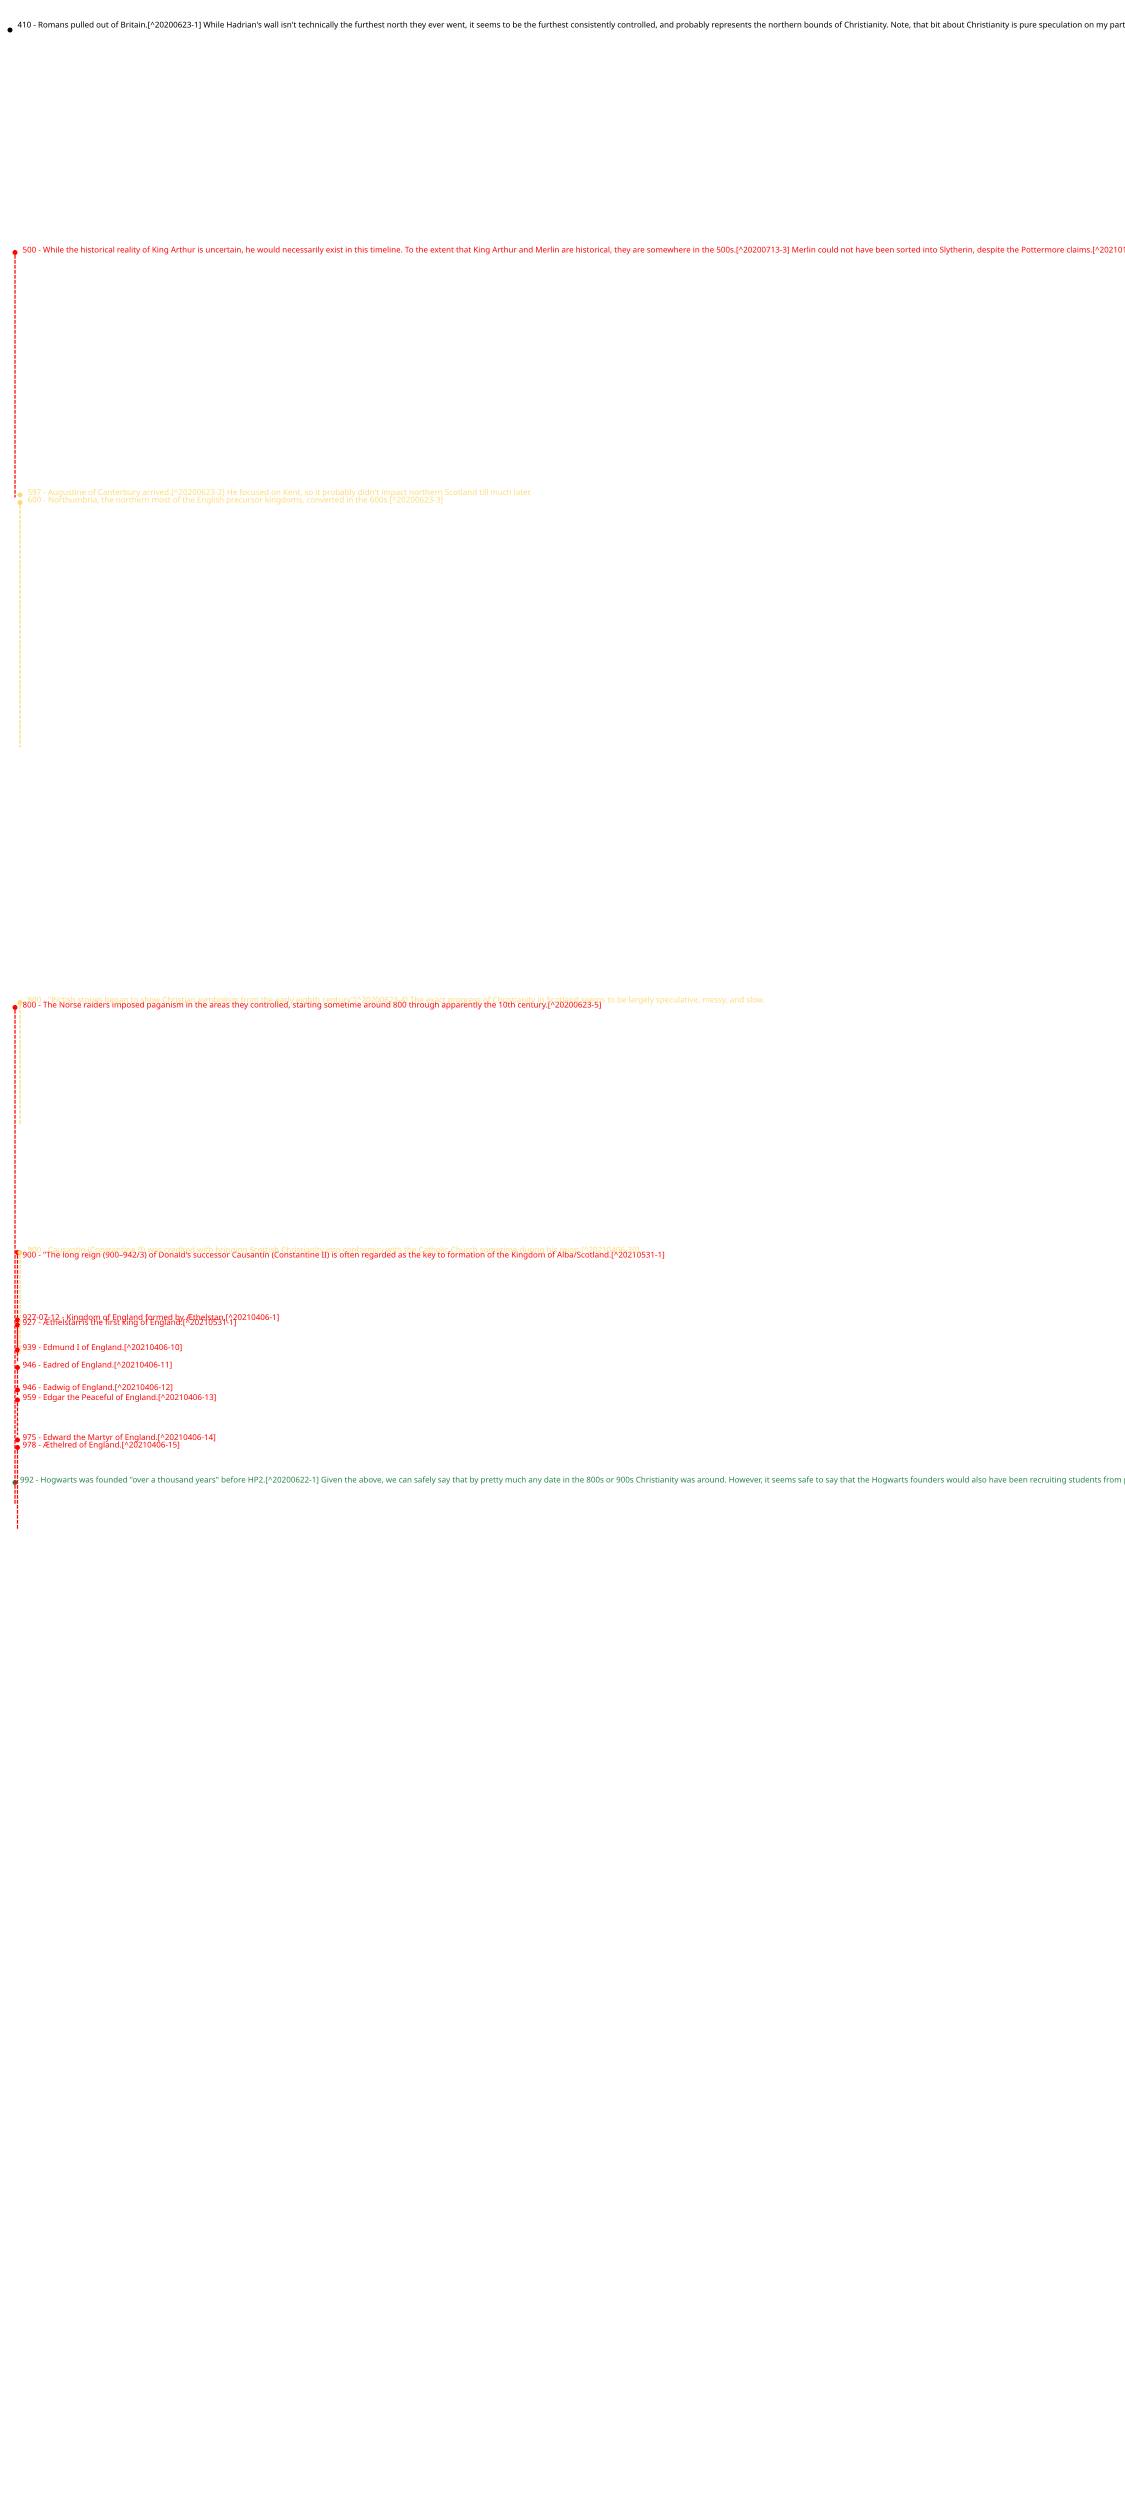
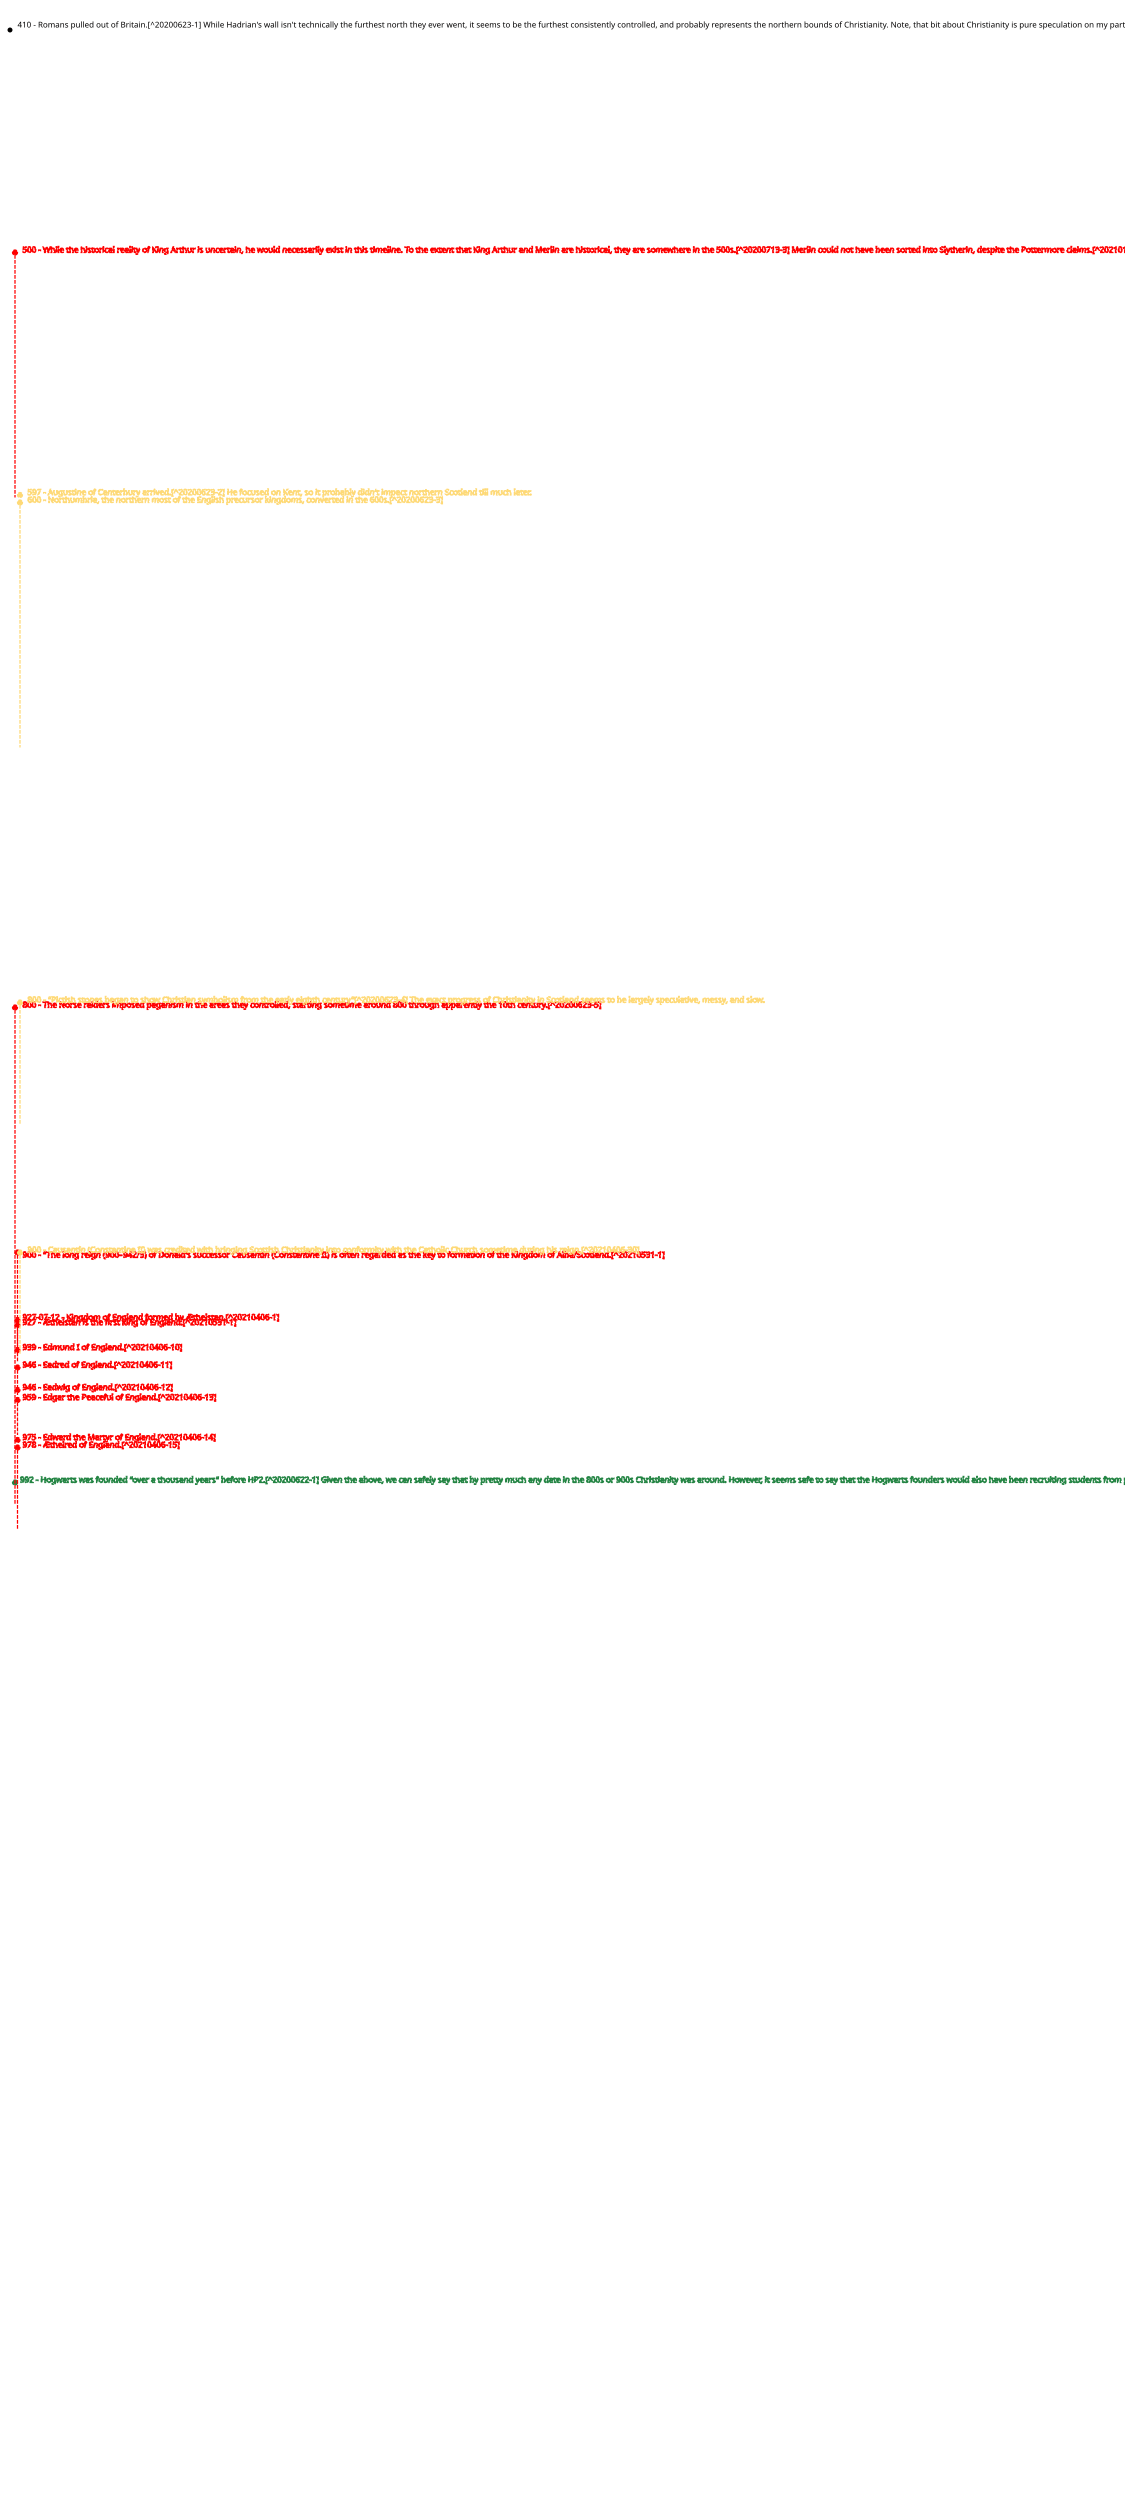
<svg xmlns="http://www.w3.org/2000/svg" preserveAspectRatio="xMinYMin meet" viewBox="0 0 450 1000">
-   <g transform="translate(2,-400)" id="World">
+   <g transform="translate(2,-400)" style="fill:#010000;fill-opacity:1;" id="World">
    <g transform="translate(0,410)">
      <defs>
        <rect id="wrap" x="5" y="1" width="200" height="80" />
      </defs>
-       <circle style="fill:#010000;fill-opacity:1;" r="1" cx="2" cy="2" />
+       <circle r="1" cx="2" cy="2" />
      <text x="5" y="1" style="text-overflow:ellipsis;font-style:normal;font-variant:normal;font-weight:normal;font-stretch:normal;font-size:3.200px;line-height:1;font-family:sans-serif;font-variant-ligatures:normal;font-variant-caps:normal;font-variant-numeric:normal;font-variant-east-asian:normal;white-space: pre-line;shape-inside: url(#wrap);">
				410 - Romans pulled out of Britain.[^20200623-1]  While Hadrian's wall isn't 
				technically the furthest north they ever went, it seems to be the furthest 
				consistently controlled, and probably represents the northern bounds of 
				Christianity. Note, that bit about Christianity is pure speculation on my part.  
				Interestingly, the oldest known "split-nib metal dip pen" dates from 
				around then.[^20200816-1]
			</text>
    </g>
-     <g transform="translate(1,0)" id="HP">
+     <g transform="translate(1,0)" style="fill:#238443;fill-opacity:1;stroke-width:0.5;stroke:#238443;stroke-opacity:1;stroke-miterlimit:4;stroke-dasharray:1.5,0.5;stroke-dashoffset:0" id="HP">
      <g transform="translate(0,992)">
        <defs>
          <rect id="wrap" x="5" y="1" width="200" height="80" />
        </defs>
-         <circle style="fill:#238443;fill-opacity:1;" r="1" cx="3" cy="1" />
+         <circle r="1" cx="3" cy="1" />
        <text style="text-overflow:ellipsis;font-style:normal;font-variant:normal;font-weight:normal;font-stretch:normal;font-size:3.200px;line-height:1;font-family:sans-serif;font-variant-ligatures:normal;font-variant-caps:normal;font-variant-numeric:normal;font-variant-east-asian:normal;white-space: pre-line;shape-inside: url(#wrap);fill: #238443;" x="5" y="1">
					992 - Hogwarts was founded "over a thousand years" before HP2.[^20200622-1] Given
					the above, we can safely say that by pretty much any date in the 800s or 900s
					Christianity was around. However, it seems safe to say that the Hogwarts
					founders would also have been recruiting students from pagan backgrounds as
					well. While the Christian students might have been very anti-magic, the pagan
					ones would more likely have seen magic as part of their religion. Be they
					druids, or Norse, the pagan priest classes no doubt included as much magic as
					Mrs. Rowling inserts into the Egyptian priest class.  While the Cannon text
					only hints at this, there is really no other good way to explain what Bill is
					doing in Egypt. There was no Statute of Secrecy after all.
				</text>
      </g>
    </g>
-     <g transform="translate(2,0)" id="British">
+     <g transform="translate(2,0)" style="fill:#ff0000;fill-opacity:1;stroke-width:0.5;stroke:#ff0000;stroke-opacity:1;stroke-miterlimit:4;stroke-dasharray:1.5,0.5;stroke-dashoffset:0" id="Scotish">
+       <g transform="translate(0,900)">
+         <defs>
+           <rect id="wrap" x="5" y="1" width="200" height="80" />
+         </defs>
+         <circle r="1" cx="3" cy="1" />
+         <polyline points="3,0 3,42" />
+         <text transform="translate(0,2)" style="text-overflow:ellipsis;font-style:normal;font-variant:normal;font-weight:normal;font-stretch:normal;font-size:3.200px;line-height:1;font-family:sans-serif;font-variant-ligatures:normal;font-variant-caps:normal;font-variant-numeric:normal;font-variant-east-asian:normal;white-space: pre-line;shape-inside: url(#wrap);fill: #ff0000;" x="5" y="1">
+ 					900 - "The long reign (900–942/3) of Donald's successor Causantín (Constantine II)
+ 					is often regarded as the key to formation of the Kingdom of Alba/Scotland.[^20210531-1]
+ 				</text>
+       </g>
+     </g>
+     <g transform="translate(2,0)" style="fill:#ff0000;fill-opacity:1;stroke-width:0.5;stroke:#ff0000;stroke-opacity:1;stroke-miterlimit:4;stroke-dasharray:1.5,0.5;stroke-dashoffset:0" id="English">
      <g transform="translate(0,500)">
        <defs>
          <rect id="wrap" x="5" y="1" width="200" height="80" />
        </defs>
-         <circle style="fill:#ff0000;fill-opacity:1;" r="1" cx="2" cy="1" />
-         <polyline style="fill:#ff0000;fill-opacity:1;stroke-width:0.5;stroke:#ff0000;stroke-opacity:1;stroke-miterlimit:4;stroke-dasharray:1.5,0.5;stroke-dashoffset:0" points="2,0 2,99" />
+         <circle r="1" cx="2" cy="1" />
+         <polyline points="2,0 2,99" />
        <text style="text-overflow:ellipsis;font-style:normal;font-variant:normal;font-weight:normal;font-stretch:normal;font-size:3.200px;line-height:1;font-family:sans-serif;font-variant-ligatures:normal;font-variant-caps:normal;font-variant-numeric:normal;font-variant-east-asian:normal;white-space: pre-line;shape-inside: url(#wrap);fill: #ff0000;" x="5" y="1">
					500 - While the historical reality of King Arthur is uncertain, he would 
					necessarily exist in this timeline.  To the extent that King Arthur and Merlin 
					are historical, they are somewhere in the 500s.[^20200713-3]  Merlin could not 
					have been sorted into Slytherin, despite the Pottermore claims.[^20210111-1]
				</text>
      </g>
-       <g transform="translate(0,900)">
-         <defs>
-           <rect id="wrap" x="5" y="1" width="200" height="80" />
-         </defs>
-         <circle style="fill:#ff0000;fill-opacity:1;" r="1" cx="3" cy="1" />
-         <polyline style="fill:#ff0000;fill-opacity:1;stroke-width:0.5;stroke:#ff0000;stroke-opacity:1;stroke-miterlimit:4;stroke-dasharray:1.5,0.5;stroke-dashoffset:0" points="3,0 3,42" />
-         <text transform="translate(0,2)" style="text-overflow:ellipsis;font-style:normal;font-variant:normal;font-weight:normal;font-stretch:normal;font-size:3.200px;line-height:1;font-family:sans-serif;font-variant-ligatures:normal;font-variant-caps:normal;font-variant-numeric:normal;font-variant-east-asian:normal;white-space: pre-line;shape-inside: url(#wrap);fill: #ff0000;" x="5" y="1">
- 					900 - "The long reign (900–942/3) of Donald's successor Causantín (Constantine II)
- 					is often regarded as the key to formation of the Kingdom of Alba/Scotland.[^20210531-1]
- 				</text>
-       </g>
      <g transform="translate(0,927)">
        <defs>
          <rect id="wrap" x="5" y="1" width="200" height="80" />
        </defs>
-         <circle style="fill:#ff0000;fill-opacity:1;" r="1" cx="3" cy="1" />
+         <circle r="1" cx="3" cy="1" />
        <text style="text-overflow:ellipsis;font-style:normal;font-variant:normal;font-weight:normal;font-stretch:normal;font-size:3.200px;line-height:1;font-family:sans-serif;font-variant-ligatures:normal;font-variant-caps:normal;font-variant-numeric:normal;font-variant-east-asian:normal;white-space: pre-line;shape-inside: url(#wrap);fill: #ff0000;" x="5" y="1">
					927-07-12 - Kingdom of England formed by Æthelstan.[^20210406-1]
				</text>
      </g>
      <g transform="translate(0,929)">
        <defs>
          <rect id="wrap" x="5" y="1" width="200" height="80" />
        </defs>
-         <circle style="fill:#ff0000;fill-opacity:1;" r="1" cx="3" cy="1" />
-         <polyline style="fill:#ff0000;fill-opacity:1;stroke-width:0.5;stroke:#ff0000;stroke-opacity:1;stroke-miterlimit:4;stroke-dasharray:1.5,0.5;stroke-dashoffset:0" points="3,0 3,12" />
+         <circle r="1" cx="3" cy="1" />
+         <polyline points="3,0 3,12" />
        <text style="text-overflow:ellipsis;font-style:normal;font-variant:normal;font-weight:normal;font-stretch:normal;font-size:3.200px;line-height:1;font-family:sans-serif;font-variant-ligatures:normal;font-variant-caps:normal;font-variant-numeric:normal;font-variant-east-asian:normal;white-space: pre-line;shape-inside: url(#wrap);fill: #ff0000;" x="5" y="1">
					927 - Æthelstan is the first king of England.[^20210531-1]
				</text>
      </g>
      <g transform="translate(0,802)">
        <defs>
          <rect id="wrap" x="5" y="1" width="200" height="80" />
        </defs>
-         <circle style="fill:#ff0000;fill-opacity:1;" r="1" cx="2" cy="1" />
-         <polyline style="fill:#ff0000;fill-opacity:1;stroke-width:0.5;stroke:#ff0000;stroke-opacity:1;stroke-miterlimit:4;stroke-dasharray:1.5,0.5;stroke-dashoffset:0" points="2,0 2,200" />
-         <text style="text-overflow:ellipsis;font-style:normal;font-variant:normal;font-weight:normal;font-stretch:normal;font-size:3.200px;line-height:1;font-family:sans-serif;font-variant-ligatures:normal;font-variant-caps:normal;font-variant-numeric:normal;font-variant-east-asian:normal;white-space: pre-line;shape-inside: url(#wrap);fill: #ff0000;" inline-size="200px" x="5" y="1">
+         <circle r="1" cx="2" cy="1" />
+         <polyline points="2,0 2,200" />
+         <text style="text-overflow:ellipsis;font-style:normal;font-variant:normal;font-weight:normal;font-stretch:normal;font-size:3.200px;line-height:1;font-family:sans-serif;font-variant-ligatures:normal;font-variant-caps:normal;font-variant-numeric:normal;font-variant-east-asian:normal;white-space: pre-line;shape-inside: url(#wrap);fill: #ff0000;" x="5" y="1">
					800 - The Norse raiders imposed paganism in the areas they controlled, starting
					sometime around 800 through apparently the 10th century.[^20200623-5]
				</text>
      </g>
      <g transform="translate(0,939)">
        <defs>
          <rect id="wrap" x="5" y="1" width="200" height="80" />
        </defs>
-         <circle style="fill:#ff0000;fill-opacity:1;" r="1" cx="3" cy="1" />
-         <polyline style="fill:#ff0000;fill-opacity:1;stroke-width:0.5;stroke:#ff0000;stroke-opacity:1;stroke-miterlimit:4;stroke-dasharray:1.5,0.5;stroke-dashoffset:0" points="3,0 3,6" />
+         <circle r="1" cx="3" cy="1" />
+         <polyline points="3,0 3,6" />
        <text style="text-overflow:ellipsis;font-style:normal;font-variant:normal;font-weight:normal;font-stretch:normal;font-size:3.200px;line-height:1;font-family:sans-serif;font-variant-ligatures:normal;font-variant-caps:normal;font-variant-numeric:normal;font-variant-east-asian:normal;white-space: pre-line;shape-inside: url(#wrap);fill: #ff0000;" x="5" y="1">
					939 - Edmund I of England.[^20210406-10]
				</text>
      </g>
      <g transform="translate(0,946)">
        <defs>
          <rect id="wrap" x="5" y="1" width="200" height="80" />
        </defs>
-         <circle style="fill:#ff0000;fill-opacity:1;" r="1" cx="3" cy="1" />
-         <polyline style="fill:#ff0000;fill-opacity:1;stroke-width:0.5;stroke:#ff0000;stroke-opacity:1;stroke-miterlimit:4;stroke-dasharray:1.5,0.5;stroke-dashoffset:0" points="3,0 3,9" />
+         <circle r="1" cx="3" cy="1" />
+         <polyline points="3,0 3,9" />
        <text style="text-overflow:ellipsis;font-style:normal;font-variant:normal;font-weight:normal;font-stretch:normal;font-size:3.200px;line-height:1;font-family:sans-serif;font-variant-ligatures:normal;font-variant-caps:normal;font-variant-numeric:normal;font-variant-east-asian:normal;white-space: pre-line;shape-inside: url(#wrap);fill: #ff0000;" x="5" y="1">
					946 - Eadred of England.[^20210406-11]
				</text>
      </g>
      <g transform="translate(0,955)">
        <defs>
          <rect id="wrap" x="5" y="1" width="200" height="80" />
        </defs>
-         <circle style="fill:#ff0000;fill-opacity:1;" r="1" cx="3" cy="1" />
-         <polyline style="fill:#ff0000;fill-opacity:1;stroke-width:0.5;stroke:#ff0000;stroke-opacity:1;stroke-miterlimit:4;stroke-dasharray:1.5,0.5;stroke-dashoffset:0" points="3,0 3,3" />
+         <circle r="1" cx="3" cy="1" />
+         <polyline points="3,0 3,3" />
        <text style="text-overflow:ellipsis;font-style:normal;font-variant:normal;font-weight:normal;font-stretch:normal;font-size:3.200px;line-height:1;font-family:sans-serif;font-variant-ligatures:normal;font-variant-caps:normal;font-variant-numeric:normal;font-variant-east-asian:normal;white-space: pre-line;shape-inside: url(#wrap);fill: #ff0000;" x="5" y="1">
					946 - Eadwig of England.[^20210406-12]
				</text>
      </g>
      <g transform="translate(0,959)">
        <defs>
          <rect id="wrap" x="5" y="1" width="200" height="80" />
        </defs>
-         <circle style="fill:#ff0000;fill-opacity:1;" r="1" cx="3" cy="1" />
-         <polyline style="fill:#ff0000;fill-opacity:1;stroke-width:0.5;stroke:#ff0000;stroke-opacity:1;stroke-miterlimit:4;stroke-dasharray:1.5,0.5;stroke-dashoffset:0" points="3,0 3,15" />
+         <circle r="1" cx="3" cy="1" />
+         <polyline points="3,0 3,15" />
        <text style="text-overflow:ellipsis;font-style:normal;font-variant:normal;font-weight:normal;font-stretch:normal;font-size:3.200px;line-height:1;font-family:sans-serif;font-variant-ligatures:normal;font-variant-caps:normal;font-variant-numeric:normal;font-variant-east-asian:normal;white-space: pre-line;shape-inside: url(#wrap);fill: #ff0000;" x="5" y="1">
					959 - Edgar the Peaceful of England.[^20210406-13]
				</text>
      </g>
      <g transform="translate(0,975)">
        <defs>
          <rect id="wrap" x="5" y="1" width="200" height="80" />
        </defs>
-         <circle style="fill:#ff0000;fill-opacity:1;" r="1" cx="3" cy="1" />
-         <polyline style="fill:#ff0000;fill-opacity:1;stroke-width:0.5;stroke:#ff0000;stroke-opacity:1;stroke-miterlimit:4;stroke-dasharray:1.5,0.5;stroke-dashoffset:0" points="3,0 3,2" />
+         <circle r="1" cx="3" cy="1" />
+         <polyline points="3,0 3,2" />
        <text style="text-overflow:ellipsis;font-style:normal;font-variant:normal;font-weight:normal;font-stretch:normal;font-size:3.200px;line-height:1;font-family:sans-serif;font-variant-ligatures:normal;font-variant-caps:normal;font-variant-numeric:normal;font-variant-east-asian:normal;white-space: pre-line;shape-inside: url(#wrap);fill: #ff0000;" x="5" y="1">
					975 - Edward the Martyr of England.[^20210406-14]
				</text>
      </g>
      <g transform="translate(0,978)">
        <defs>
          <rect id="wrap" x="5" y="1" width="200" height="80" />
        </defs>
-         <circle style="fill:#ff0000;fill-opacity:1;" r="1" cx="3" cy="1" />
-         <polyline style="fill:#ff0000;fill-opacity:1;stroke-width:0.5;stroke:#ff0000;stroke-opacity:1;stroke-miterlimit:4;stroke-dasharray:1.5,0.5;stroke-dashoffset:0" points="3,0 3,34" />
+         <circle r="1" cx="3" cy="1" />
+         <polyline points="3,0 3,34" />
        <text style="text-overflow:ellipsis;font-style:normal;font-variant:normal;font-weight:normal;font-stretch:normal;font-size:3.200px;line-height:1;font-family:sans-serif;font-variant-ligatures:normal;font-variant-caps:normal;font-variant-numeric:normal;font-variant-east-asian:normal;white-space: pre-line;shape-inside: url(#wrap);fill: #ff0000;" x="5" y="1">
					978 - Æthelred of England.[^20210406-15]
				</text>
      </g>
    </g>
-     <g transform="translate(4,0)" id="Church">
+     <g transform="translate(4,0)" style="fill:#fed976;fill-opacity:1;stroke-width:0.5;stroke:#fed976;stroke-opacity:1;stroke-miterlimit:4;stroke-dasharray:1.5,0.5;stroke-dashoffset:0" id="Church">
      <g transform="translate(0,900)">
        <defs>
          <rect id="wrap" x="5" y="1" width="200" height="80" />
        </defs>
-         <circle style="fill:#fed976;fill-opacity:1;" r="1" cx="2" cy="1" />
-         <polyline style="fill:#fed976;fill-opacity:1;stroke-width:0.5;stroke:#fed976;stroke-opacity:1;stroke-miterlimit:4;stroke-dasharray:1.5,0.5;stroke-dashoffset:0" points="2,0 2,42" />
+         <circle r="1" cx="2" cy="1" />
+         <polyline points="2,0 2,42" />
        <text style="text-overflow:ellipsis;font-style:normal;font-variant:normal;font-weight:normal;font-stretch:normal;font-size:3.200px;line-height:1;font-family:sans-serif;font-variant-ligatures:normal;font-variant-caps:normal;font-variant-numeric:normal;font-variant-east-asian:normal;white-space: pre-line;shape-inside: url(#wrap);fill: #fed976;" x="5" y="1">
					900 - Causantín (Constantine II) was credited with bringing Scottish Christianity into conformity with the Catholic Church sometime during his reign.[^20210406-30]
				</text>
      </g>
      <g transform="translate(0,597)">
        <defs>
          <rect id="wrap" x="5" y="1" width="200" height="80" />
        </defs>
-         <circle style="fill:#fed976;fill-opacity:1;" r="1" cx="2" cy="1" />
+         <circle r="1" cx="2" cy="1" />
        <text style="text-overflow:ellipsis;font-style:normal;font-variant:normal;font-weight:normal;font-stretch:normal;font-size:3.200px;line-height:1;font-family:sans-serif;font-variant-ligatures:normal;font-variant-caps:normal;font-variant-numeric:normal;font-variant-east-asian:normal;white-space: pre-line;shape-inside: url(#wrap);fill: #fed976;" inline-size="200px" x="5" y="1">
					597 - Augustine of Canterbury arrived.[^20200623-2] He focused on Kent, so it probably didn't impact northern Scotland till much later.
					</text>
      </g>
      <g transform="translate(0,600)">
        <defs>
          <rect id="wrap" x="5" y="1" width="200" height="80" />
        </defs>
-         <circle style="fill:#fed976;fill-opacity:1;" r="1" cx="2" cy="1" />
-         <polyline style="fill:#fed976;fill-opacity:1;stroke-width:0.5;stroke:#fed976;stroke-opacity:1;stroke-miterlimit:4;stroke-dasharray:1.5,0.5;stroke-dashoffset:0" points="2,0 2,99" />
+         <circle r="1" cx="2" cy="1" />
+         <polyline points="2,0 2,99" />
        <text style="text-overflow:ellipsis;font-style:normal;font-variant:normal;font-weight:normal;font-stretch:normal;font-size:3.200px;line-height:1;font-family:sans-serif;font-variant-ligatures:normal;font-variant-caps:normal;font-variant-numeric:normal;font-variant-east-asian:normal;white-space: pre-line;shape-inside: url(#wrap);fill: #fed976;" inline-size="200px" x="5" y="1">
					600 - Northumbria, the northern most of the English precursor kingdoms, converted in the 600s.[^20200623-3]
				</text>
      </g>
      <g transform="translate(0,800)">
        <defs>
          <rect id="wrap" x="5" y="1" width="200" height="80" />
        </defs>
-         <circle style="fill:#fed976;fill-opacity:1;" r="1" cx="2" cy="1" />
-         <polyline style="fill:#fed976;fill-opacity:1;stroke-width:0.5;stroke:#fed976;stroke-opacity:1;stroke-miterlimit:4;stroke-dasharray:1.5,0.5;stroke-dashoffset:0" points="2,0 2,50" />
+         <circle r="1" cx="2" cy="1" />
+         <polyline points="2,0 2,50" />
        <text style="text-overflow:ellipsis;font-style:normal;font-variant:normal;font-weight:normal;font-stretch:normal;font-size:3.200px;line-height:1;font-family:sans-serif;font-variant-ligatures:normal;font-variant-caps:normal;font-variant-numeric:normal;font-variant-east-asian:normal;white-space: pre-line;shape-inside: url(#wrap);fill: #fed976;" inline-size="200px" x="5" y="1">
					800 - "Pictish stones began to show Christian symbolism from the early eighth 
					century"[^20200623-4] The exact progress of Christianity in Scotland seems to
					be largely speculative, messy, and slow.
				</text>
      </g>
    </g>
  </g>
</svg>
